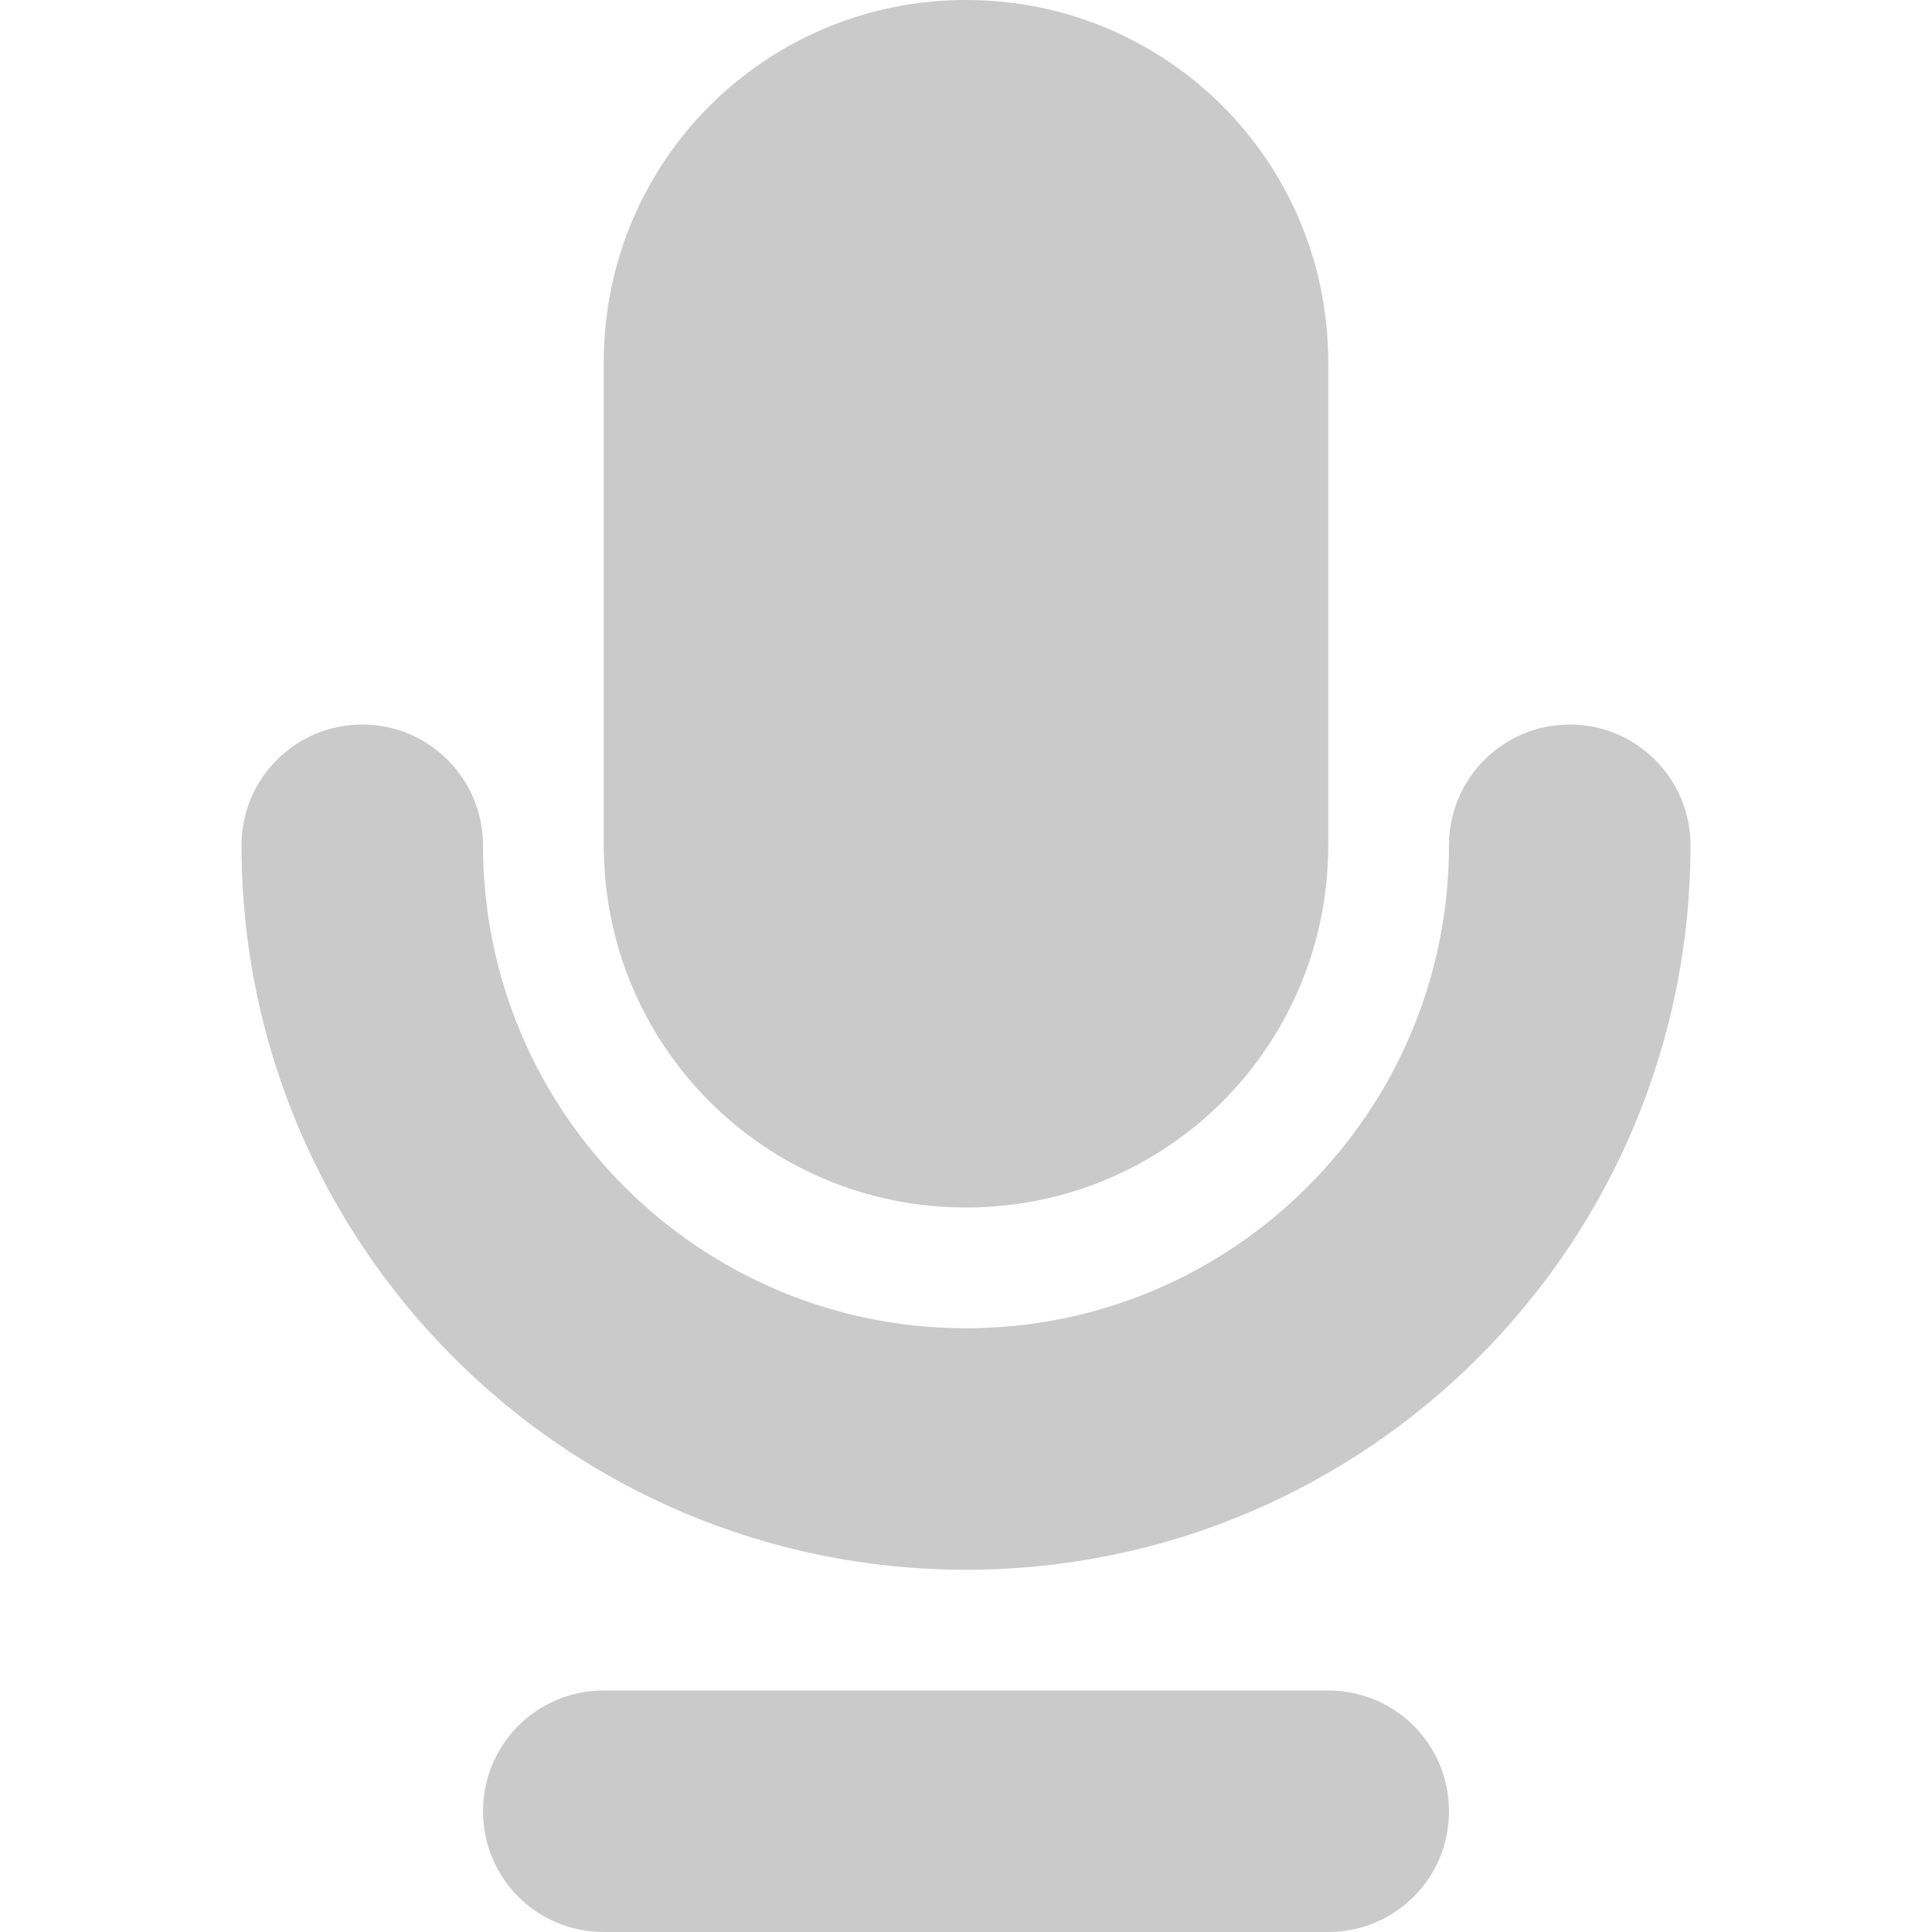
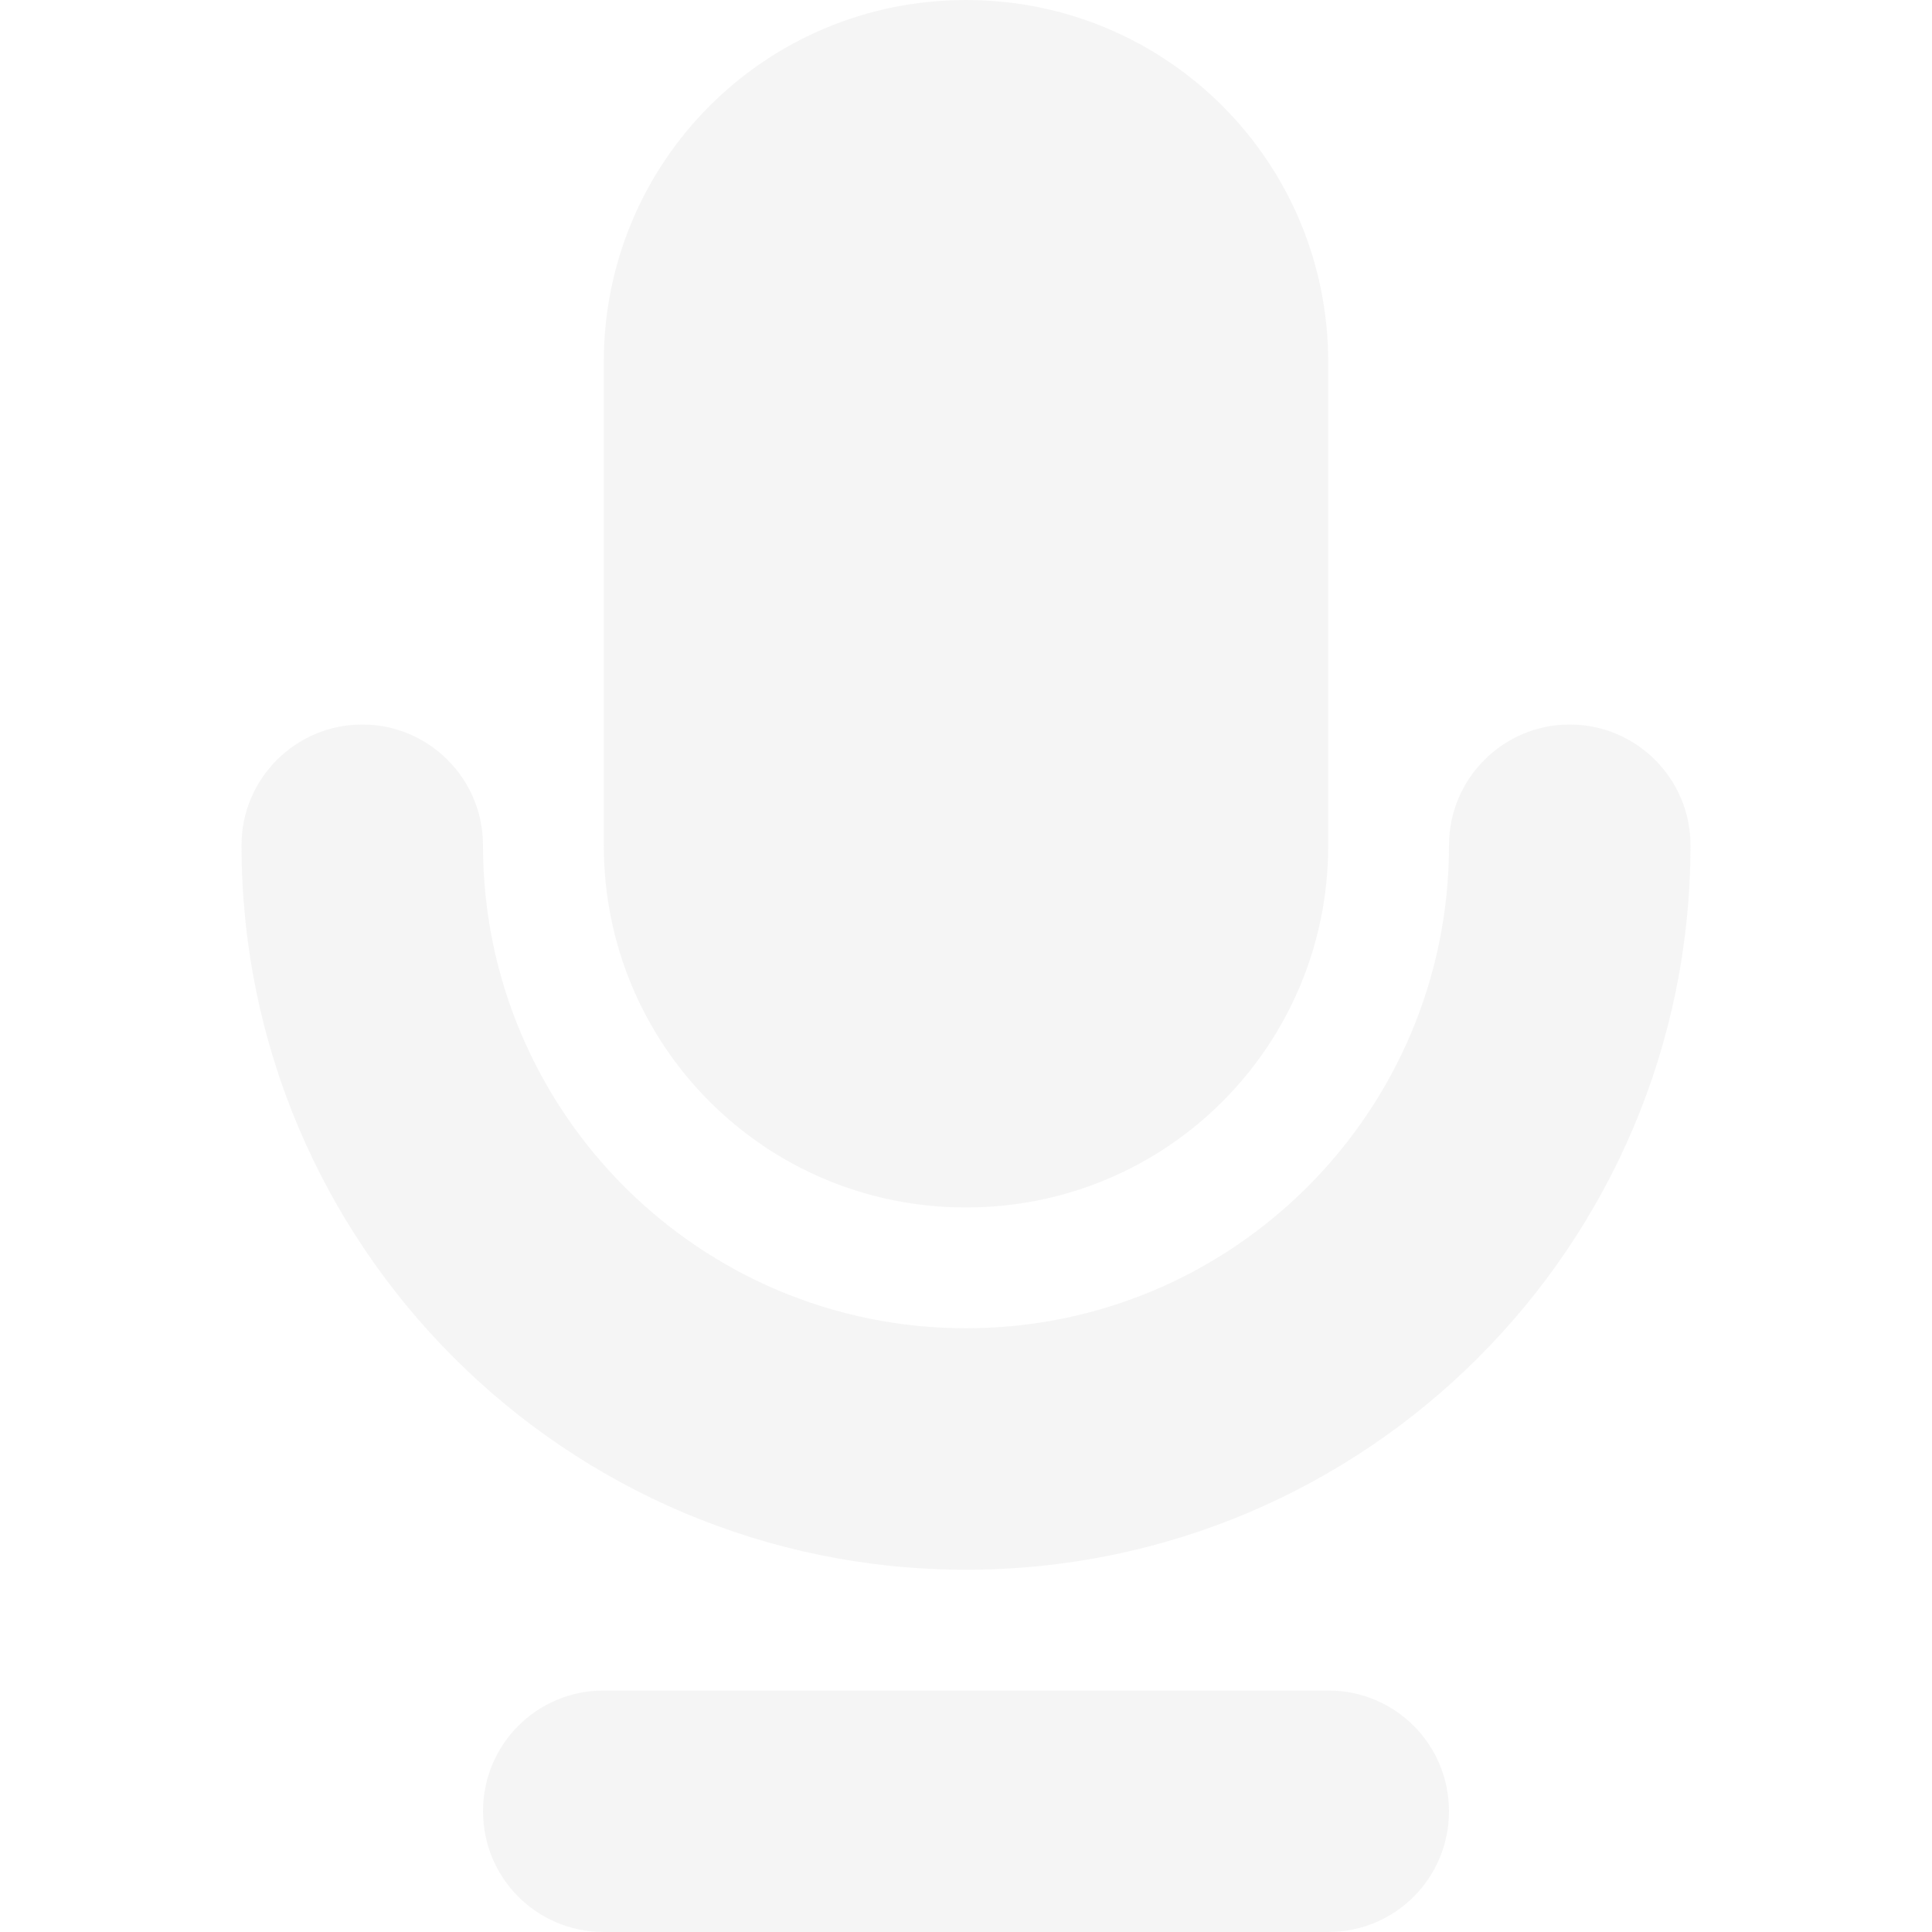
<svg xmlns="http://www.w3.org/2000/svg" width="16" height="16" version="1.1" id="svg1">
-   <defs id="defs1" />
-   <path id="path1" style="fill:#4d4d4d;stroke-width:1.5;opacity:0.3" d="M 8 0 C 6.338 0 5 1.338 5 3 L 5 7 C 5 8.662 6.338 10 8 10 C 9.662 10 11 8.662 11 7 L 11 3 C 11 1.338 9.662 0 8 0 z M 3 6 C 2.448 6 2 6.448 2 7 C 2 10.314 4.686 13 8 13 C 11.314 13 14 10.314 14 7 C 14 6.448 13.552 6 13 6 C 12.448 6 12 6.448 12 7 C 12 9.209 10.209 11 8 11 C 5.791 11 4 9.209 4 7 C 4 6.448 3.552 6 3 6 z M 5 14 C 4.446 14 4 14.446 4 15 C 4 15.554 4.446 16 5 16 L 11 16 C 11.554 16 12 15.554 12 15 C 12 14.446 11.554 14 11 14 L 5 14 z " />
+   <defs id="defs1">
+     <style id="current-color-scheme" type="text/css">
+         .ColorScheme-Text { color:#dfdfdf; }
+         .ColorScheme-Highlight { color:#4285f4; }
+         .ColorScheme-NeutralText { color:#ff9800; }
+         .ColorScheme-PositiveText { color:#4caf50; }
+         .ColorScheme-NegativeText { color:#f44336; }
+      </style>
+   </defs>
+   <path id="path1" style="fill:currentColor;stroke-width:1.5" class="ColorScheme-Text" opacity="0.3" d="M 8 0 C 6.338 0 5 1.338 5 3 L 5 7 C 5 8.662 6.338 10 8 10 C 9.662 10 11 8.662 11 7 L 11 3 C 11 1.338 9.662 0 8 0 z M 3 6 C 2.448 6 2 6.448 2 7 C 2 10.314 4.686 13 8 13 C 11.314 13 14 10.314 14 7 C 14 6.448 13.552 6 13 6 C 12.448 6 12 6.448 12 7 C 12 9.209 10.209 11 8 11 C 5.791 11 4 9.209 4 7 C 4 6.448 3.552 6 3 6 z M 5 14 C 4.446 14 4 14.446 4 15 C 4 15.554 4.446 16 5 16 L 11 16 C 11.554 16 12 15.554 12 15 C 12 14.446 11.554 14 11 14 L 5 14 z " />
</svg>
